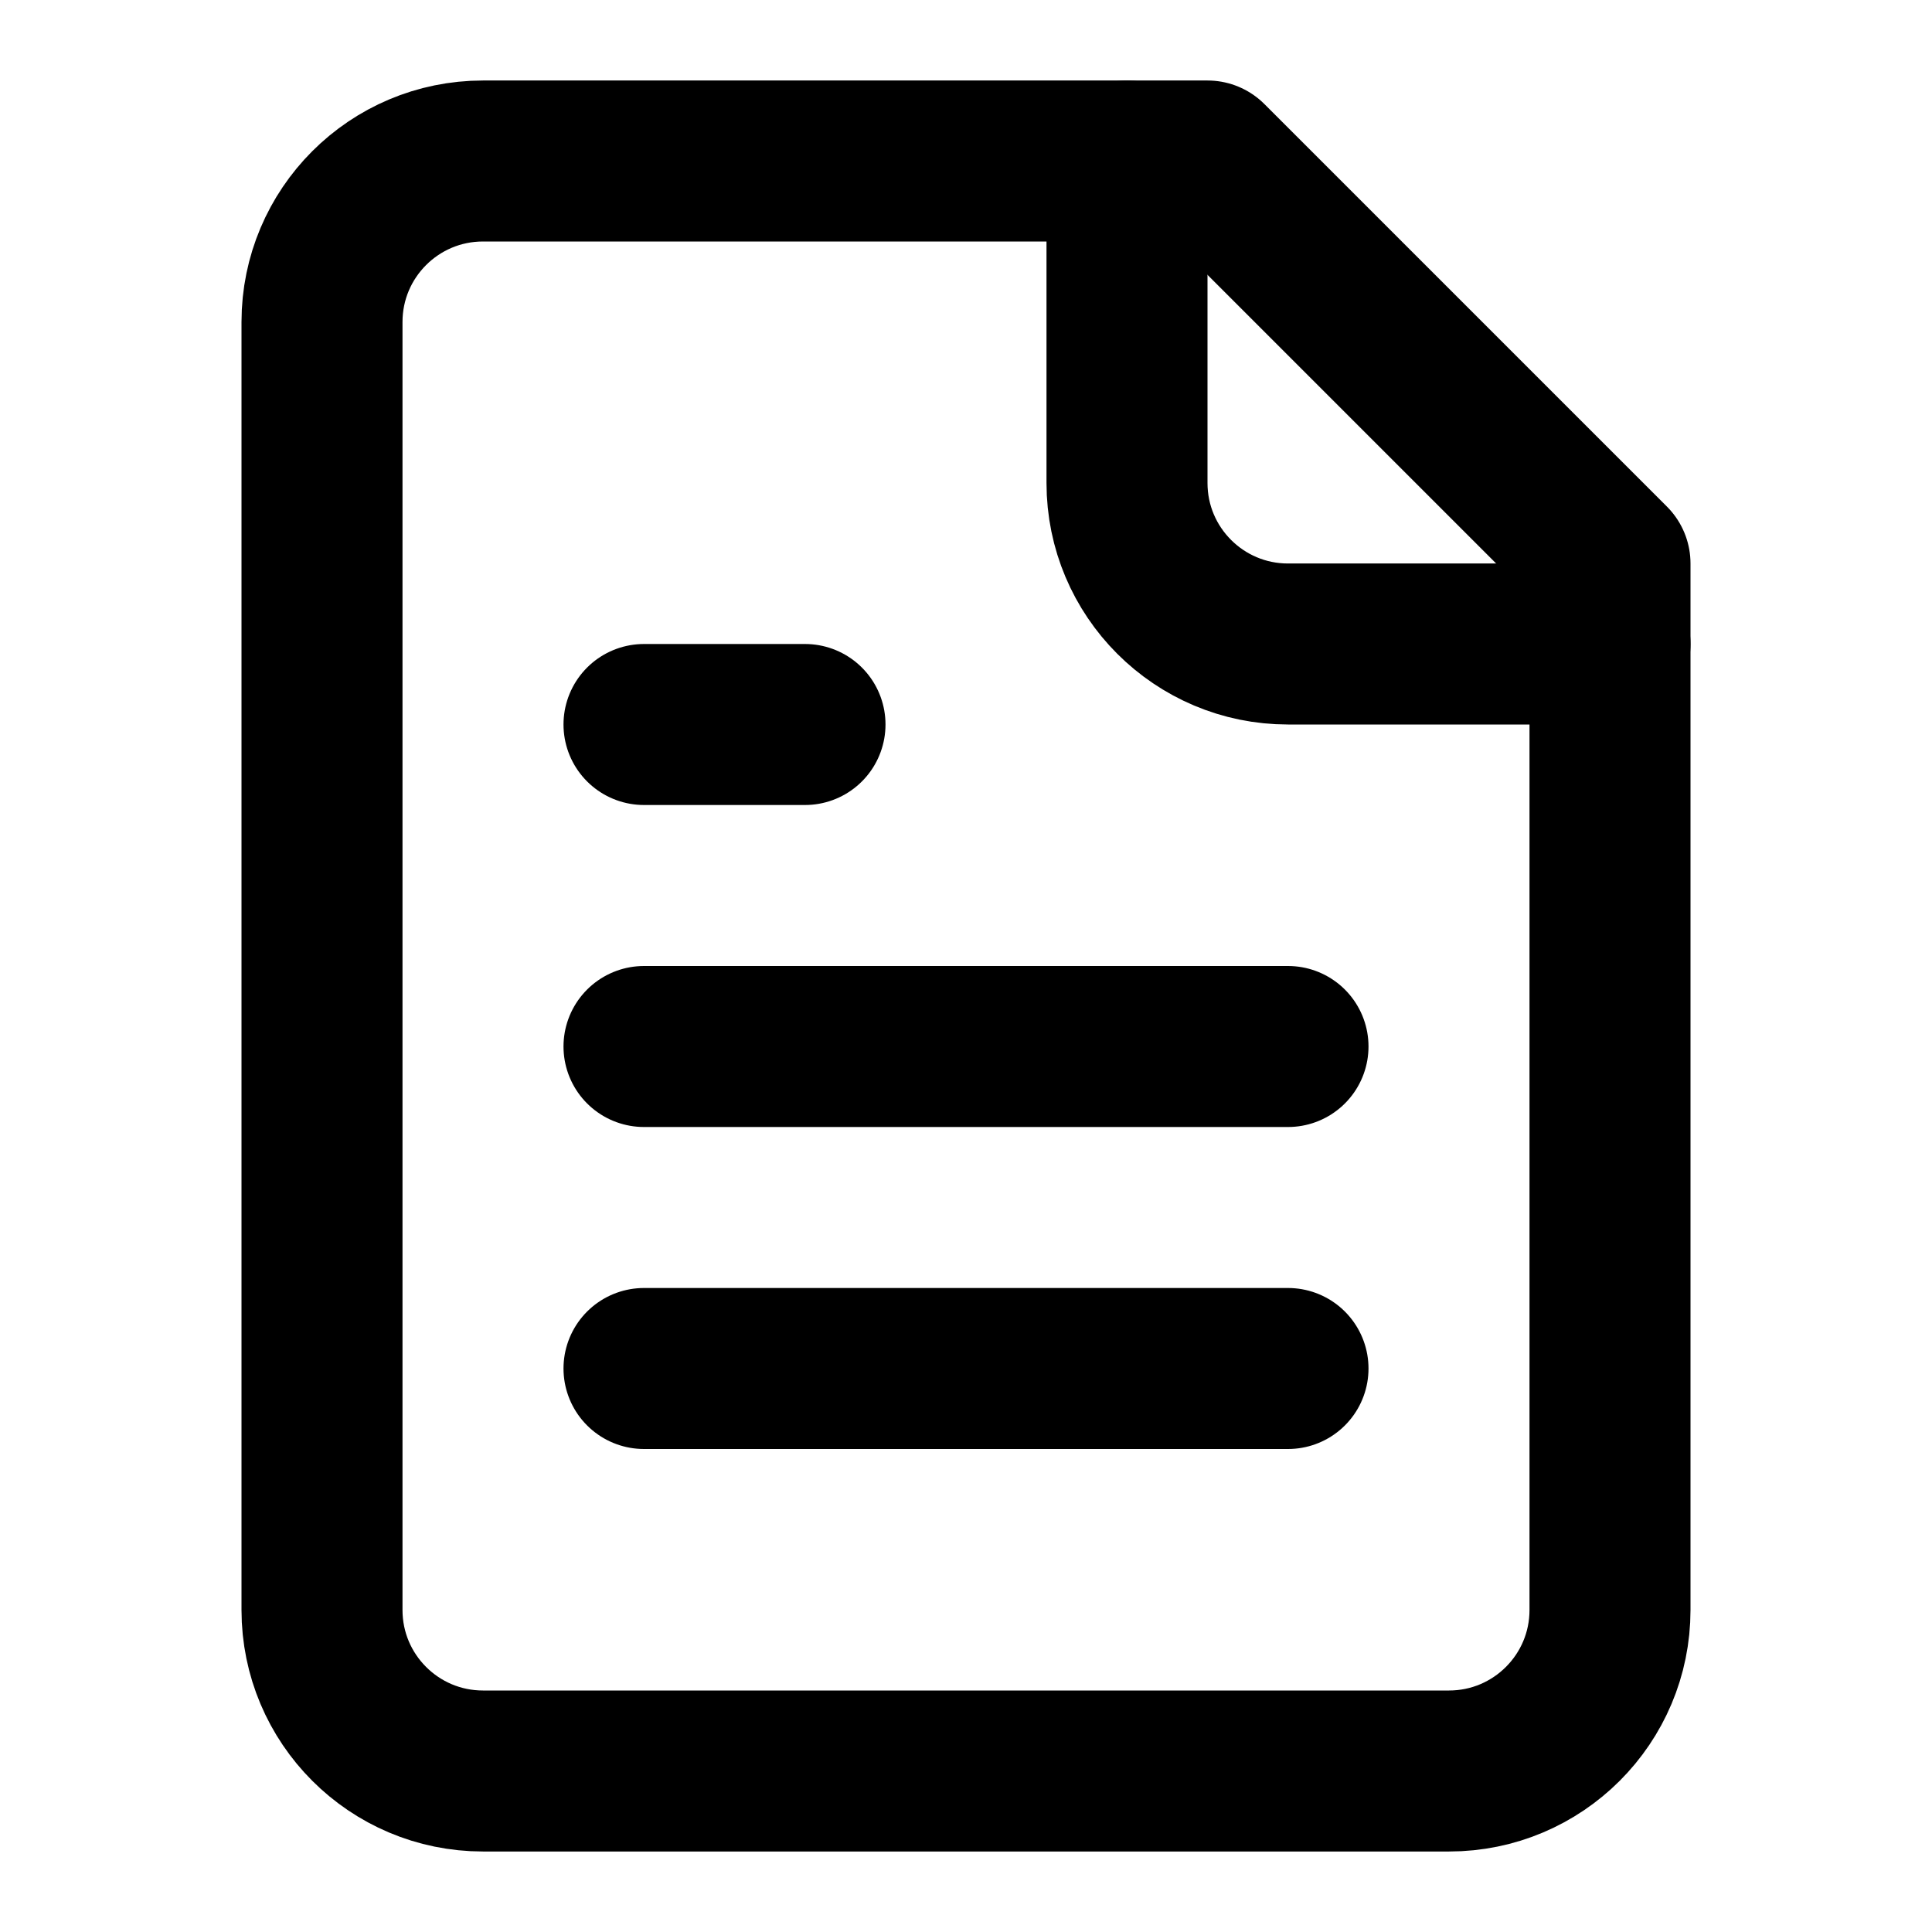
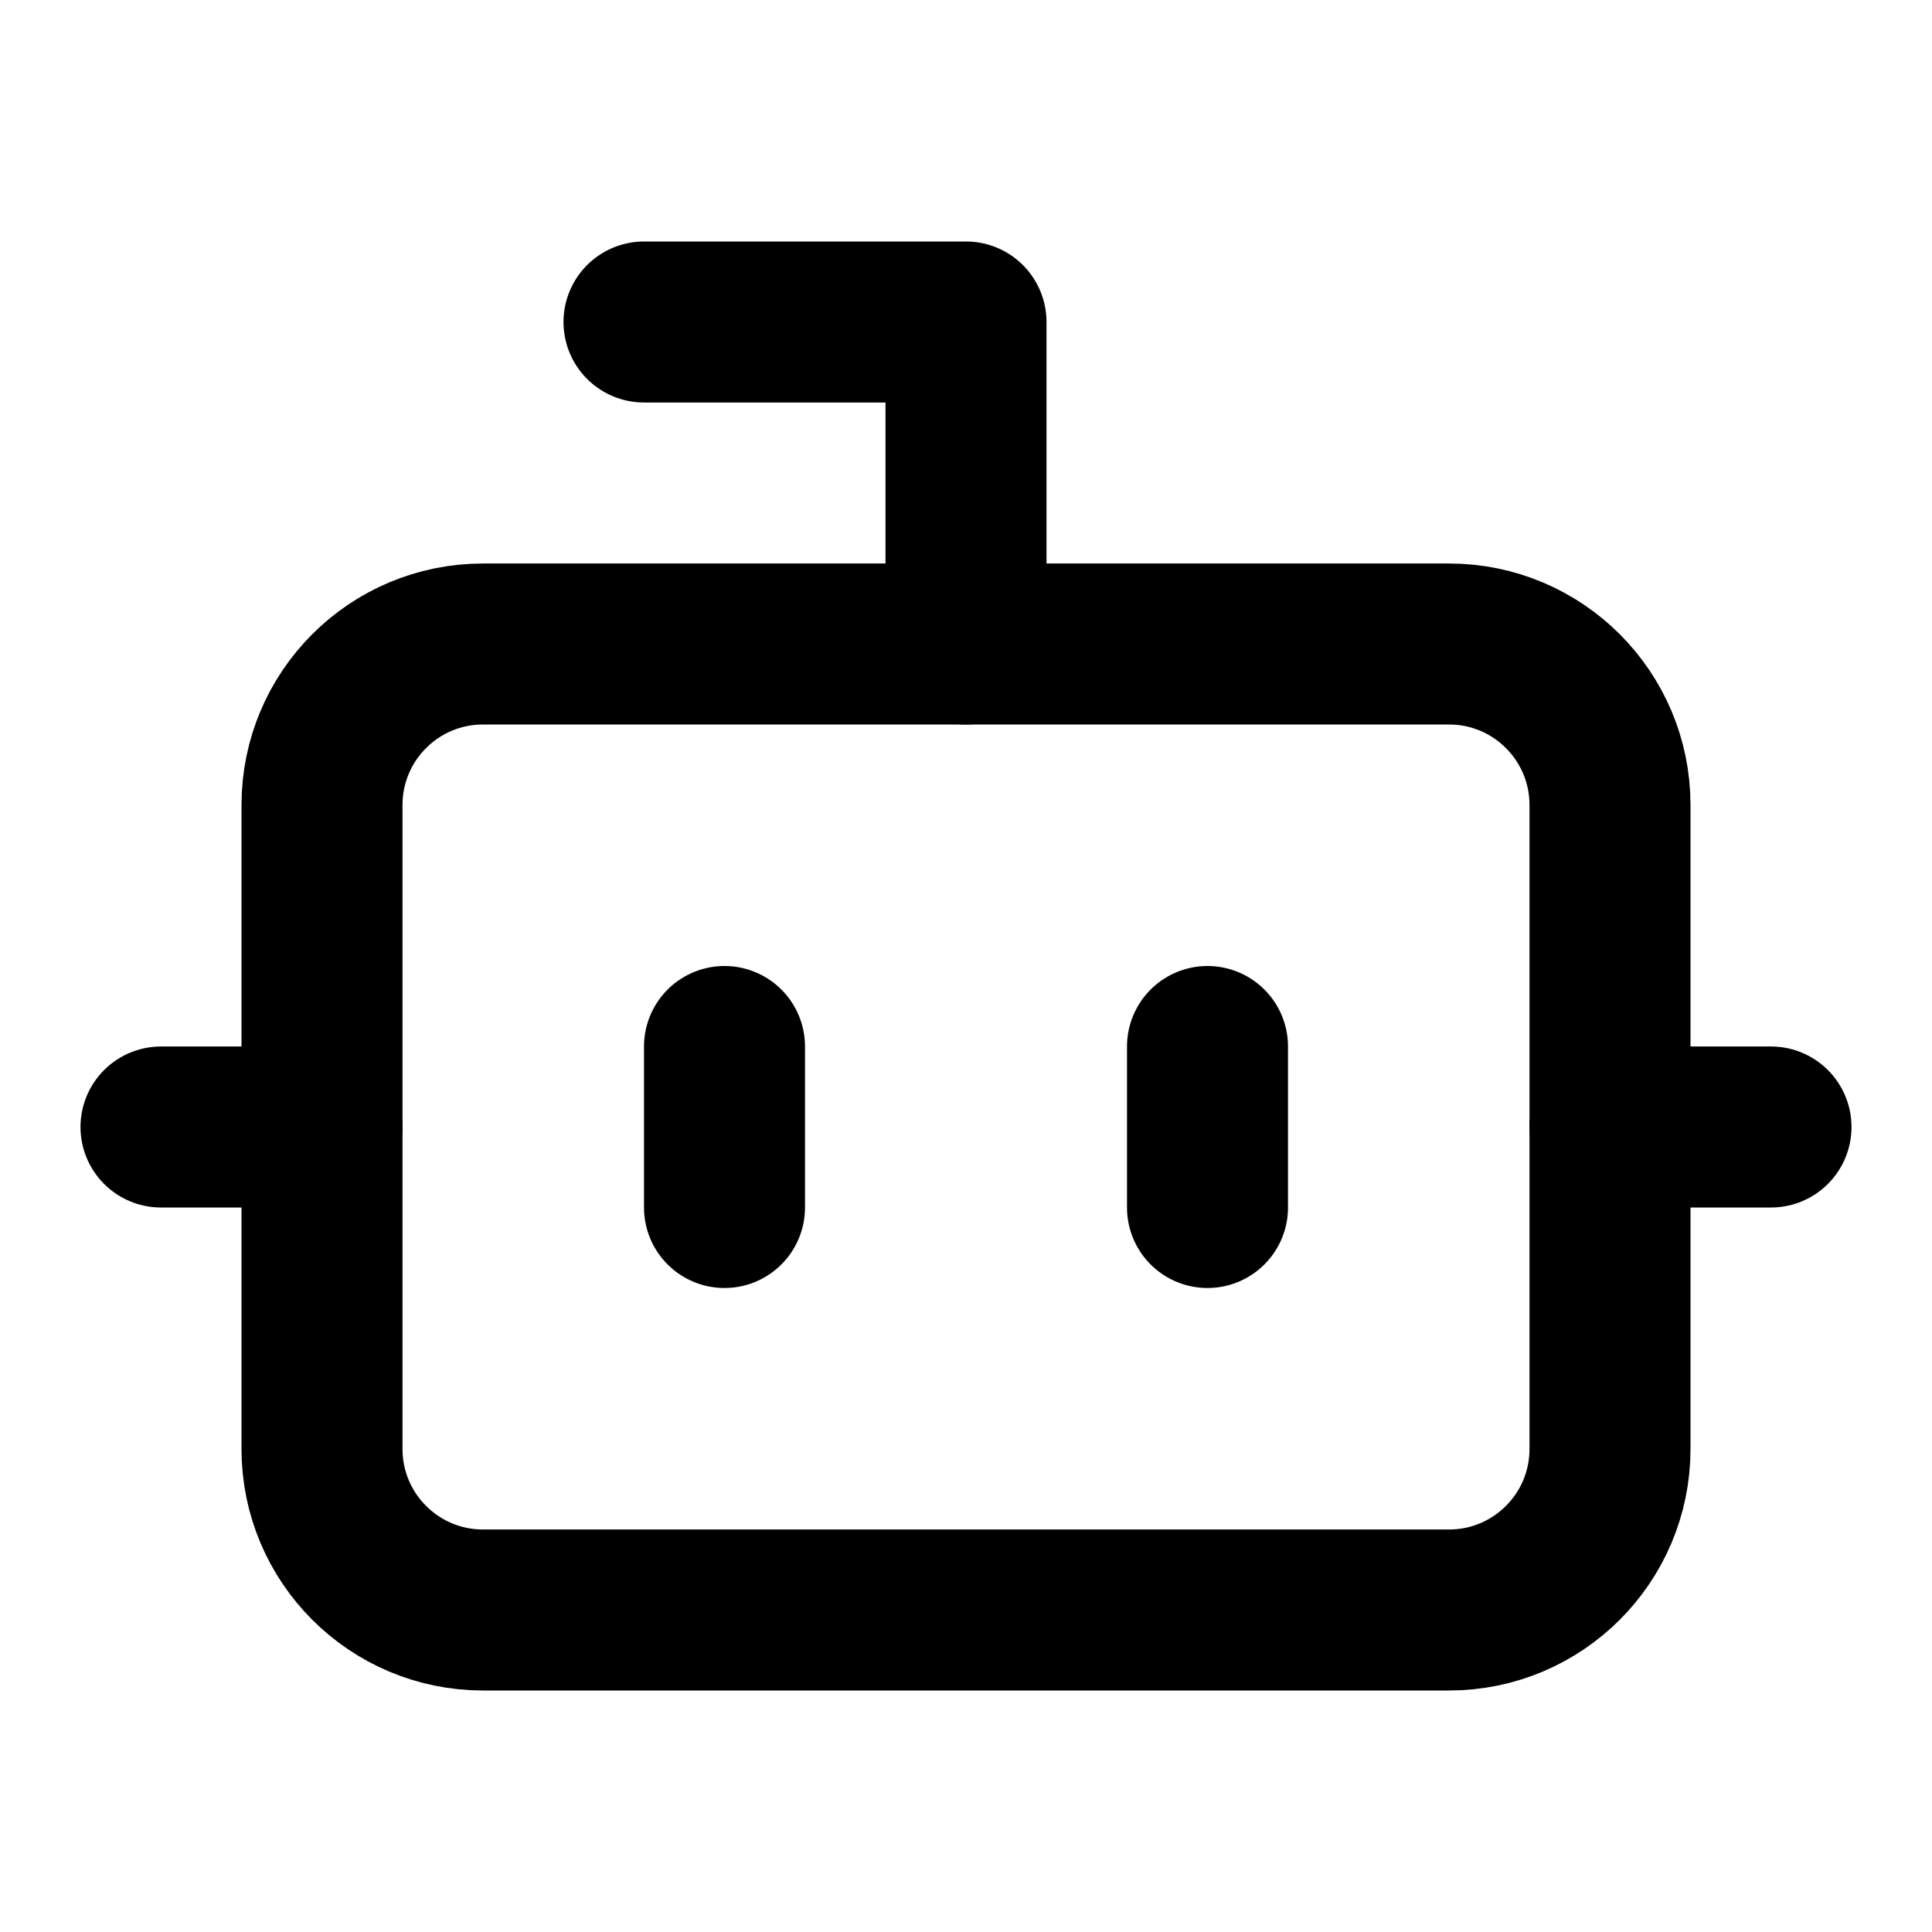
<svg xmlns="http://www.w3.org/2000/svg" width="24" height="24" viewBox="0 0 24 24" fill="none" stroke="currentColor" stroke-width="2" stroke-linecap="round" stroke-linejoin="round">
-   <path d="M15 2H6a2 2 0 0 0-2 2v16a2 2 0 0 0 2 2h12a2 2 0 0 0 2-2V7Z" />
-   <path d="M14 2v4a2 2 0 0 0 2 2h4" />
-   <path d="M10 9H8" />
-   <path d="M16 13H8" />
-   <path d="M16 17H8" />
+   <path d="M12 8V4H8" />
+   <rect width="16" height="12" x="4" y="8" rx="2" />
+   <path d="M2 14h2" />
+   <path d="M20 14h2" />
+   <path d="M15 13v2" />
+   <path d="M9 13v2" />
</svg>
